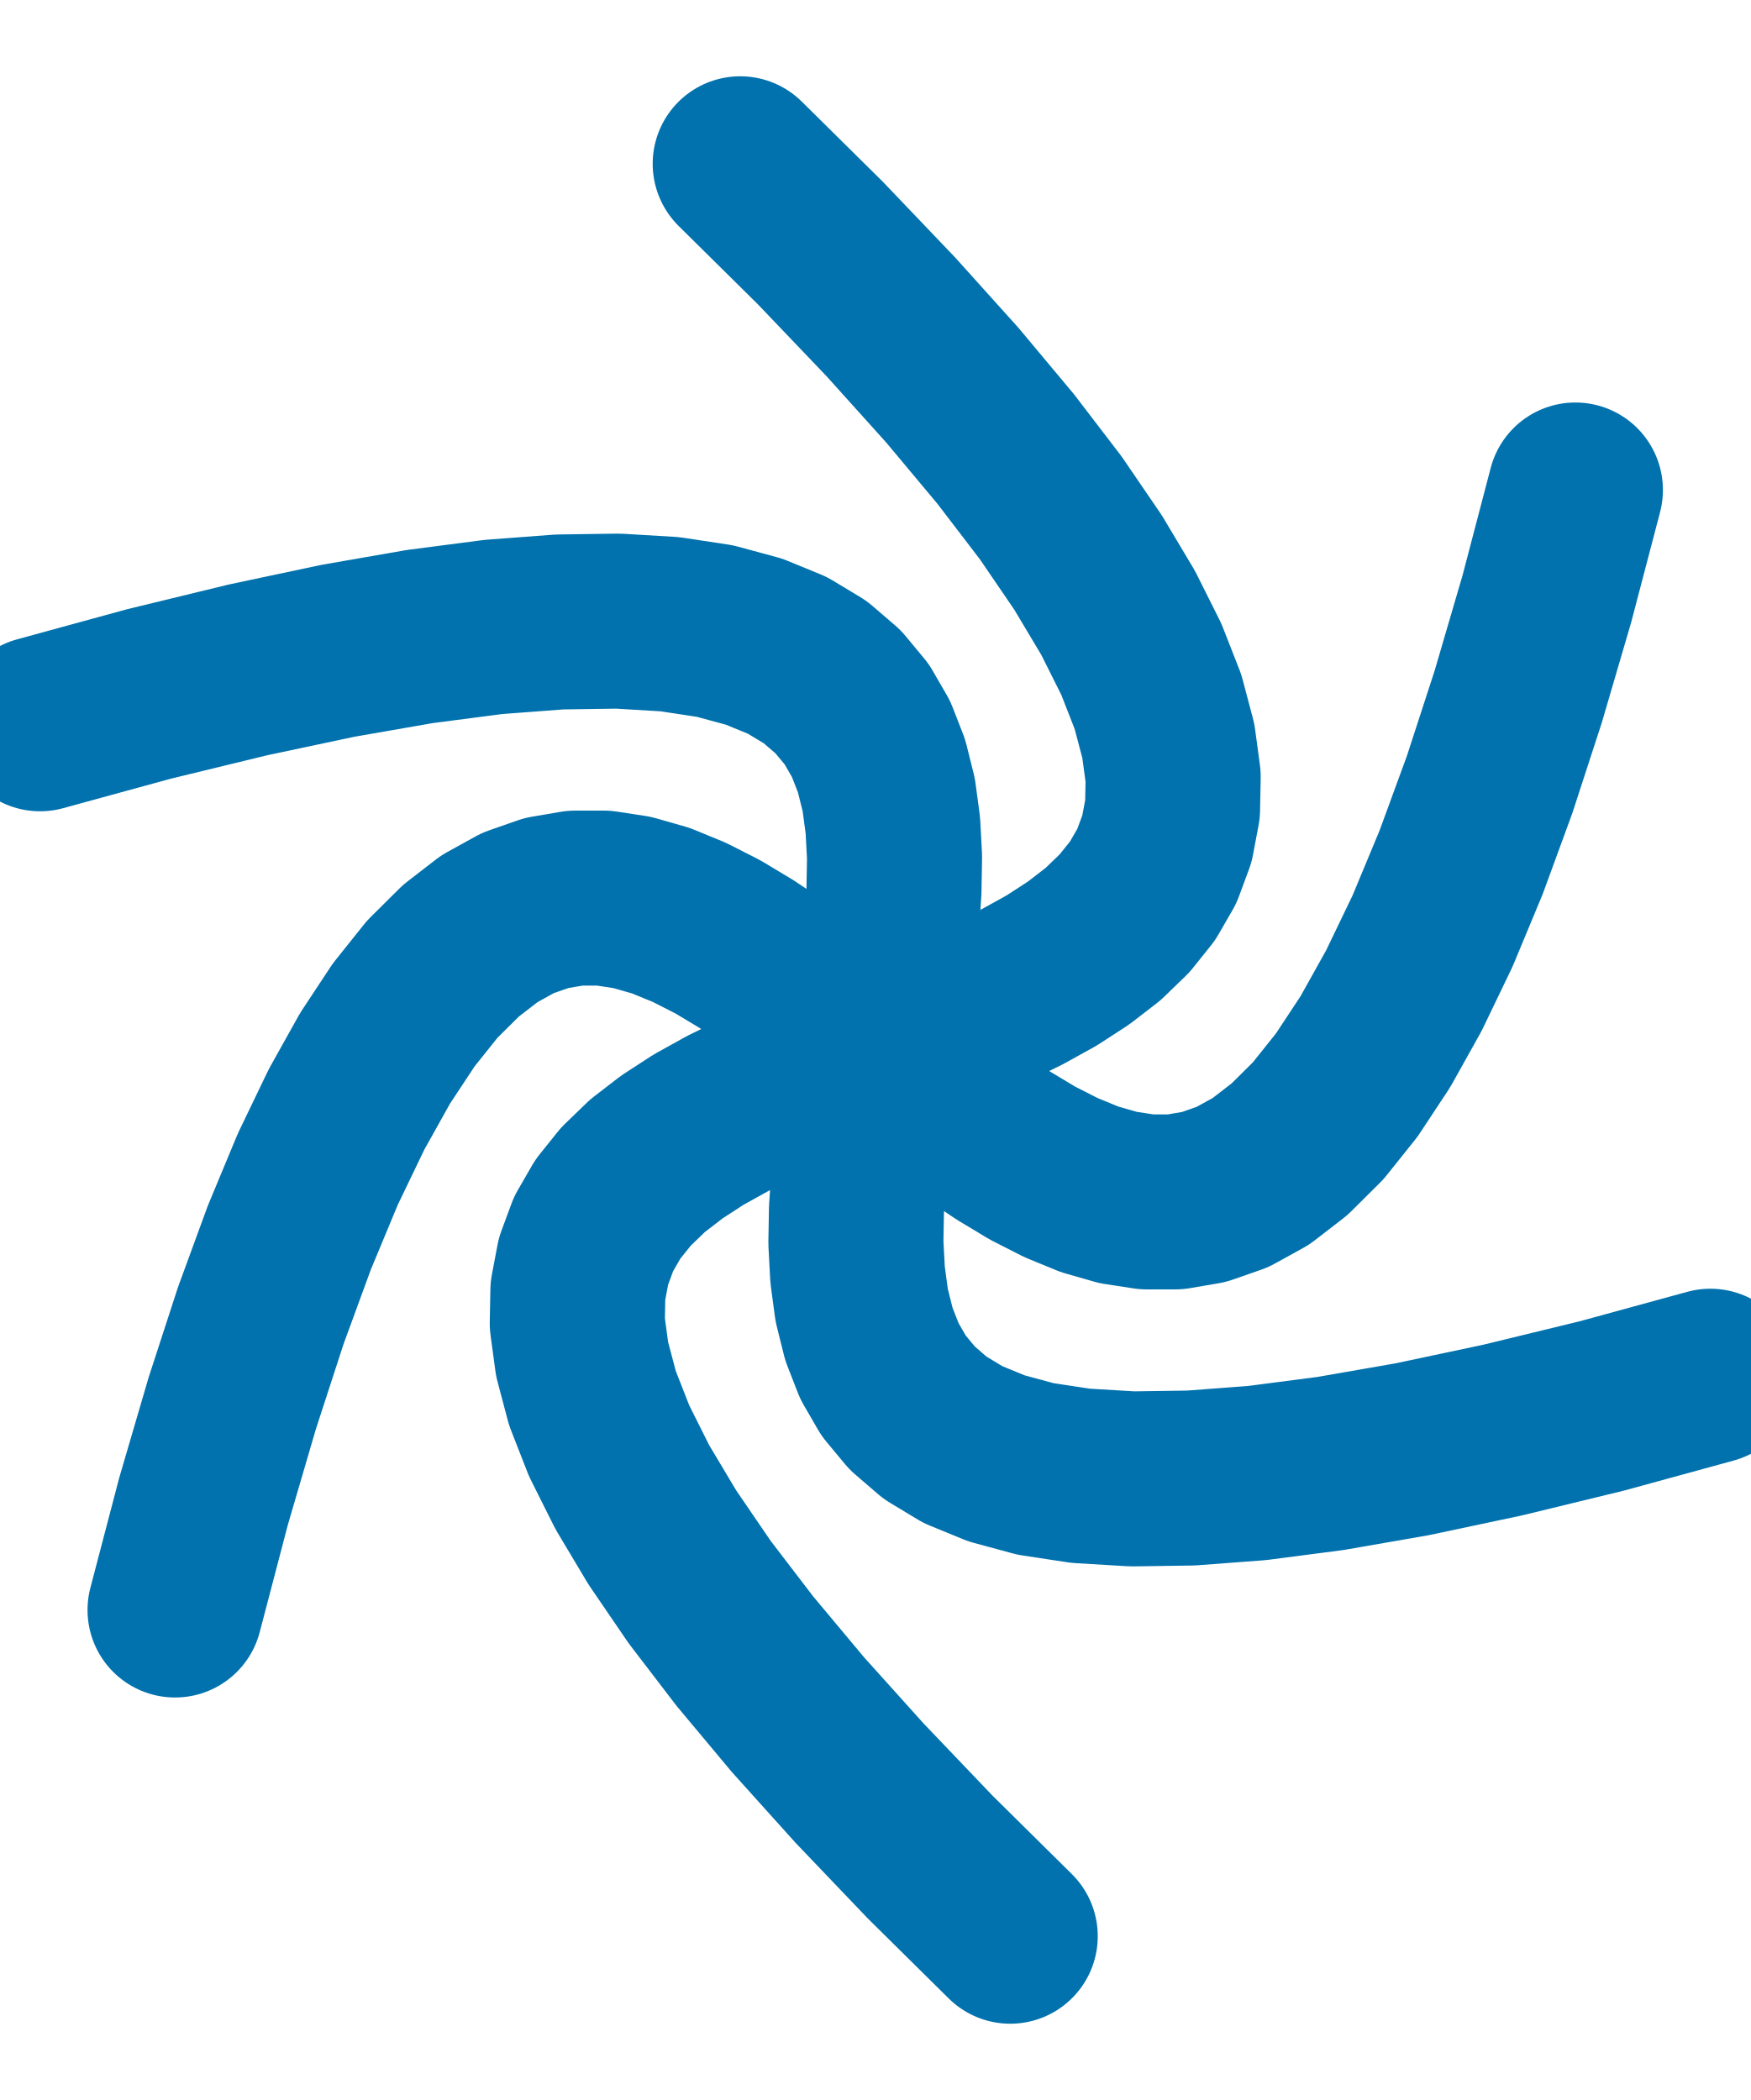
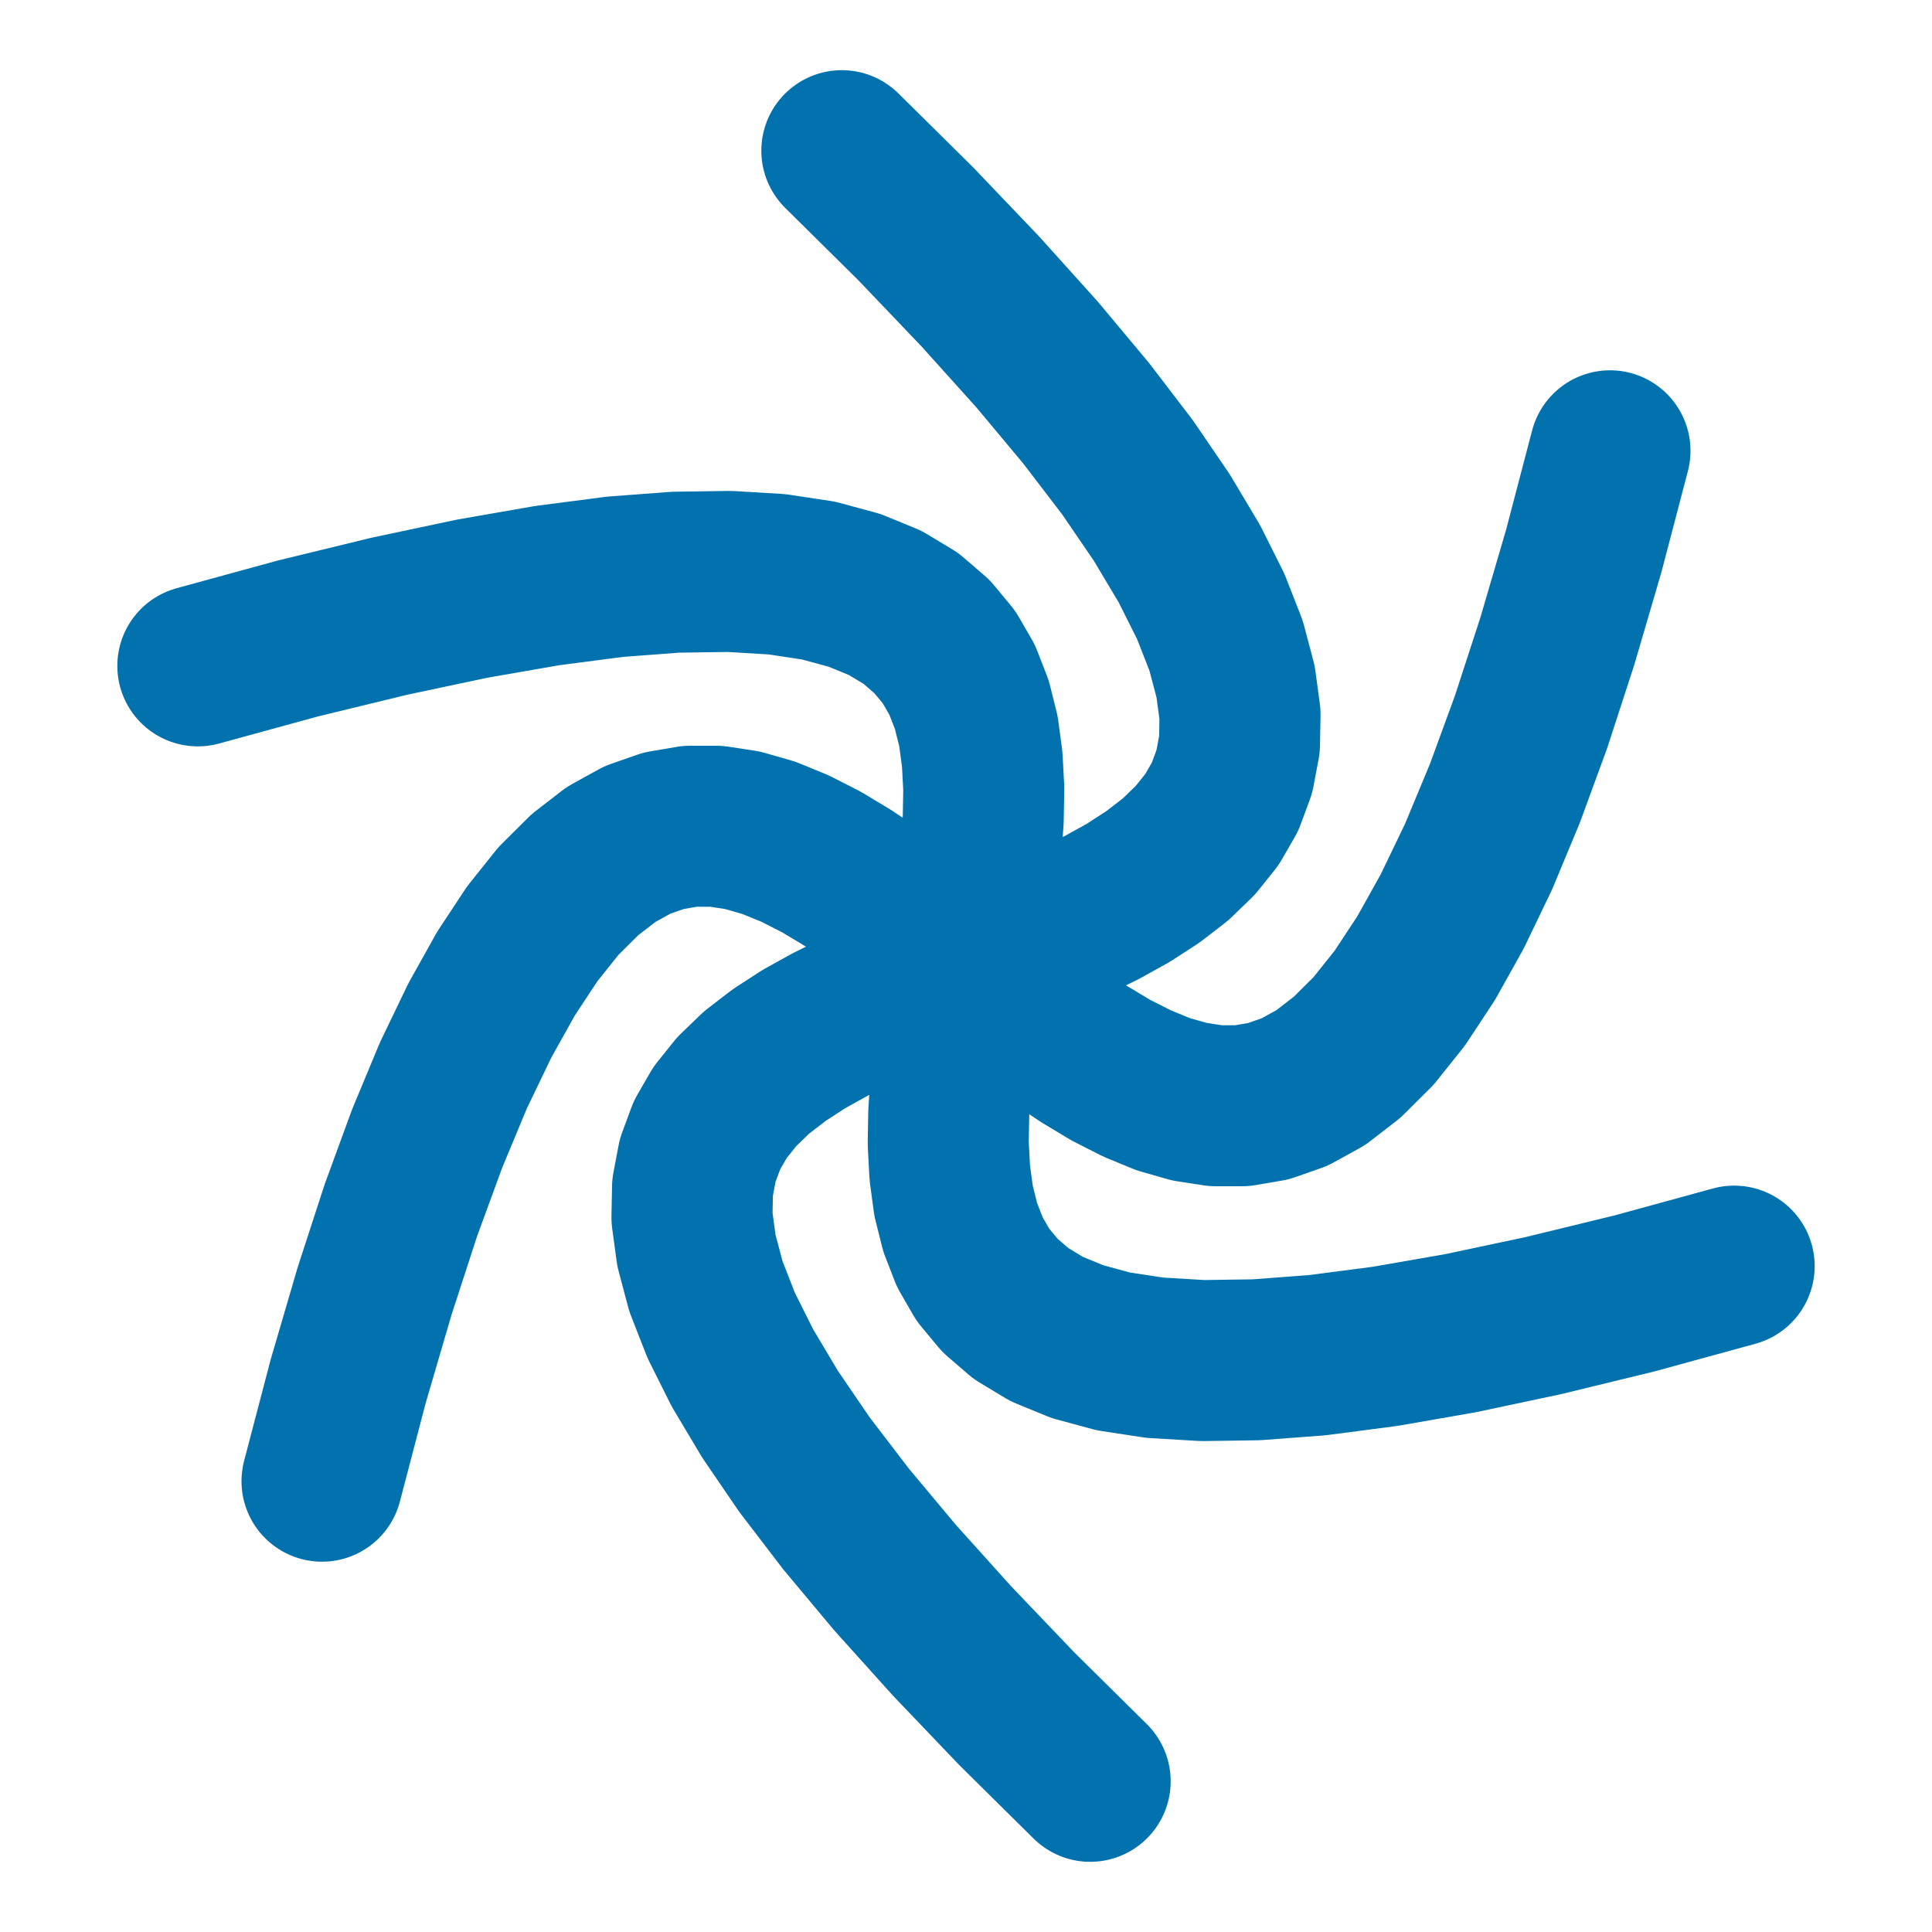
- <svg xmlns="http://www.w3.org/2000/svg" viewBox="-5 -6 10 12">
+ <svg xmlns="http://www.w3.org/2000/svg" viewBox="-6 -6 12 12">
  <style>
    path {
        fill: none;
        stroke: #0172ad;
        stroke-linejoin: round;
        stroke-linecap: round;
        stroke-width: 1;
    }
</style>
  <path id="petal" d="M -4.000 3.200 L -3.837 2.578 L -3.673 2.018 L -3.510 1.517 L -3.347 1.072      L -3.184 0.680 L -3.020 0.339 L -2.857 0.047 L -2.694 -0.200 L -2.531 -0.404      L -2.367 -0.567 L -2.204 -0.693 L -2.041 -0.783 L -1.878 -0.840 L -1.714 -0.868      L -1.551 -0.868 L -1.388 -0.843 L -1.224 -0.796 L -1.061 -0.729 L -0.898 -0.646      L -0.735 -0.548 L -0.571 -0.438 L -0.408 -0.320 L -0.245 -0.194 L -0.082 -0.065      L 0.082 0.065 L 0.245 0.194 L 0.408 0.320 L 0.571 0.438 L 0.735 0.548 L 0.898 0.646      L 1.061 0.729 L 1.224 0.796 L 1.388 0.843 L 1.551 0.868 L 1.714 0.868 L 1.878 0.840      L 2.041 0.783 L 2.204 0.693 L 2.367 0.567 L 2.531 0.404 L 2.694 0.200 L 2.857 -0.047      L 3.020 -0.339 L 3.184 -0.680 L 3.347 -1.072 L 3.510 -1.517 L 3.673 -2.018      L 3.837 -2.578 L 4.000 -3.200" />
  <use href="#petal" transform="rotate(60 0 0)" />
  <use href="#petal" transform="rotate(120 0 0)" />
</svg>
